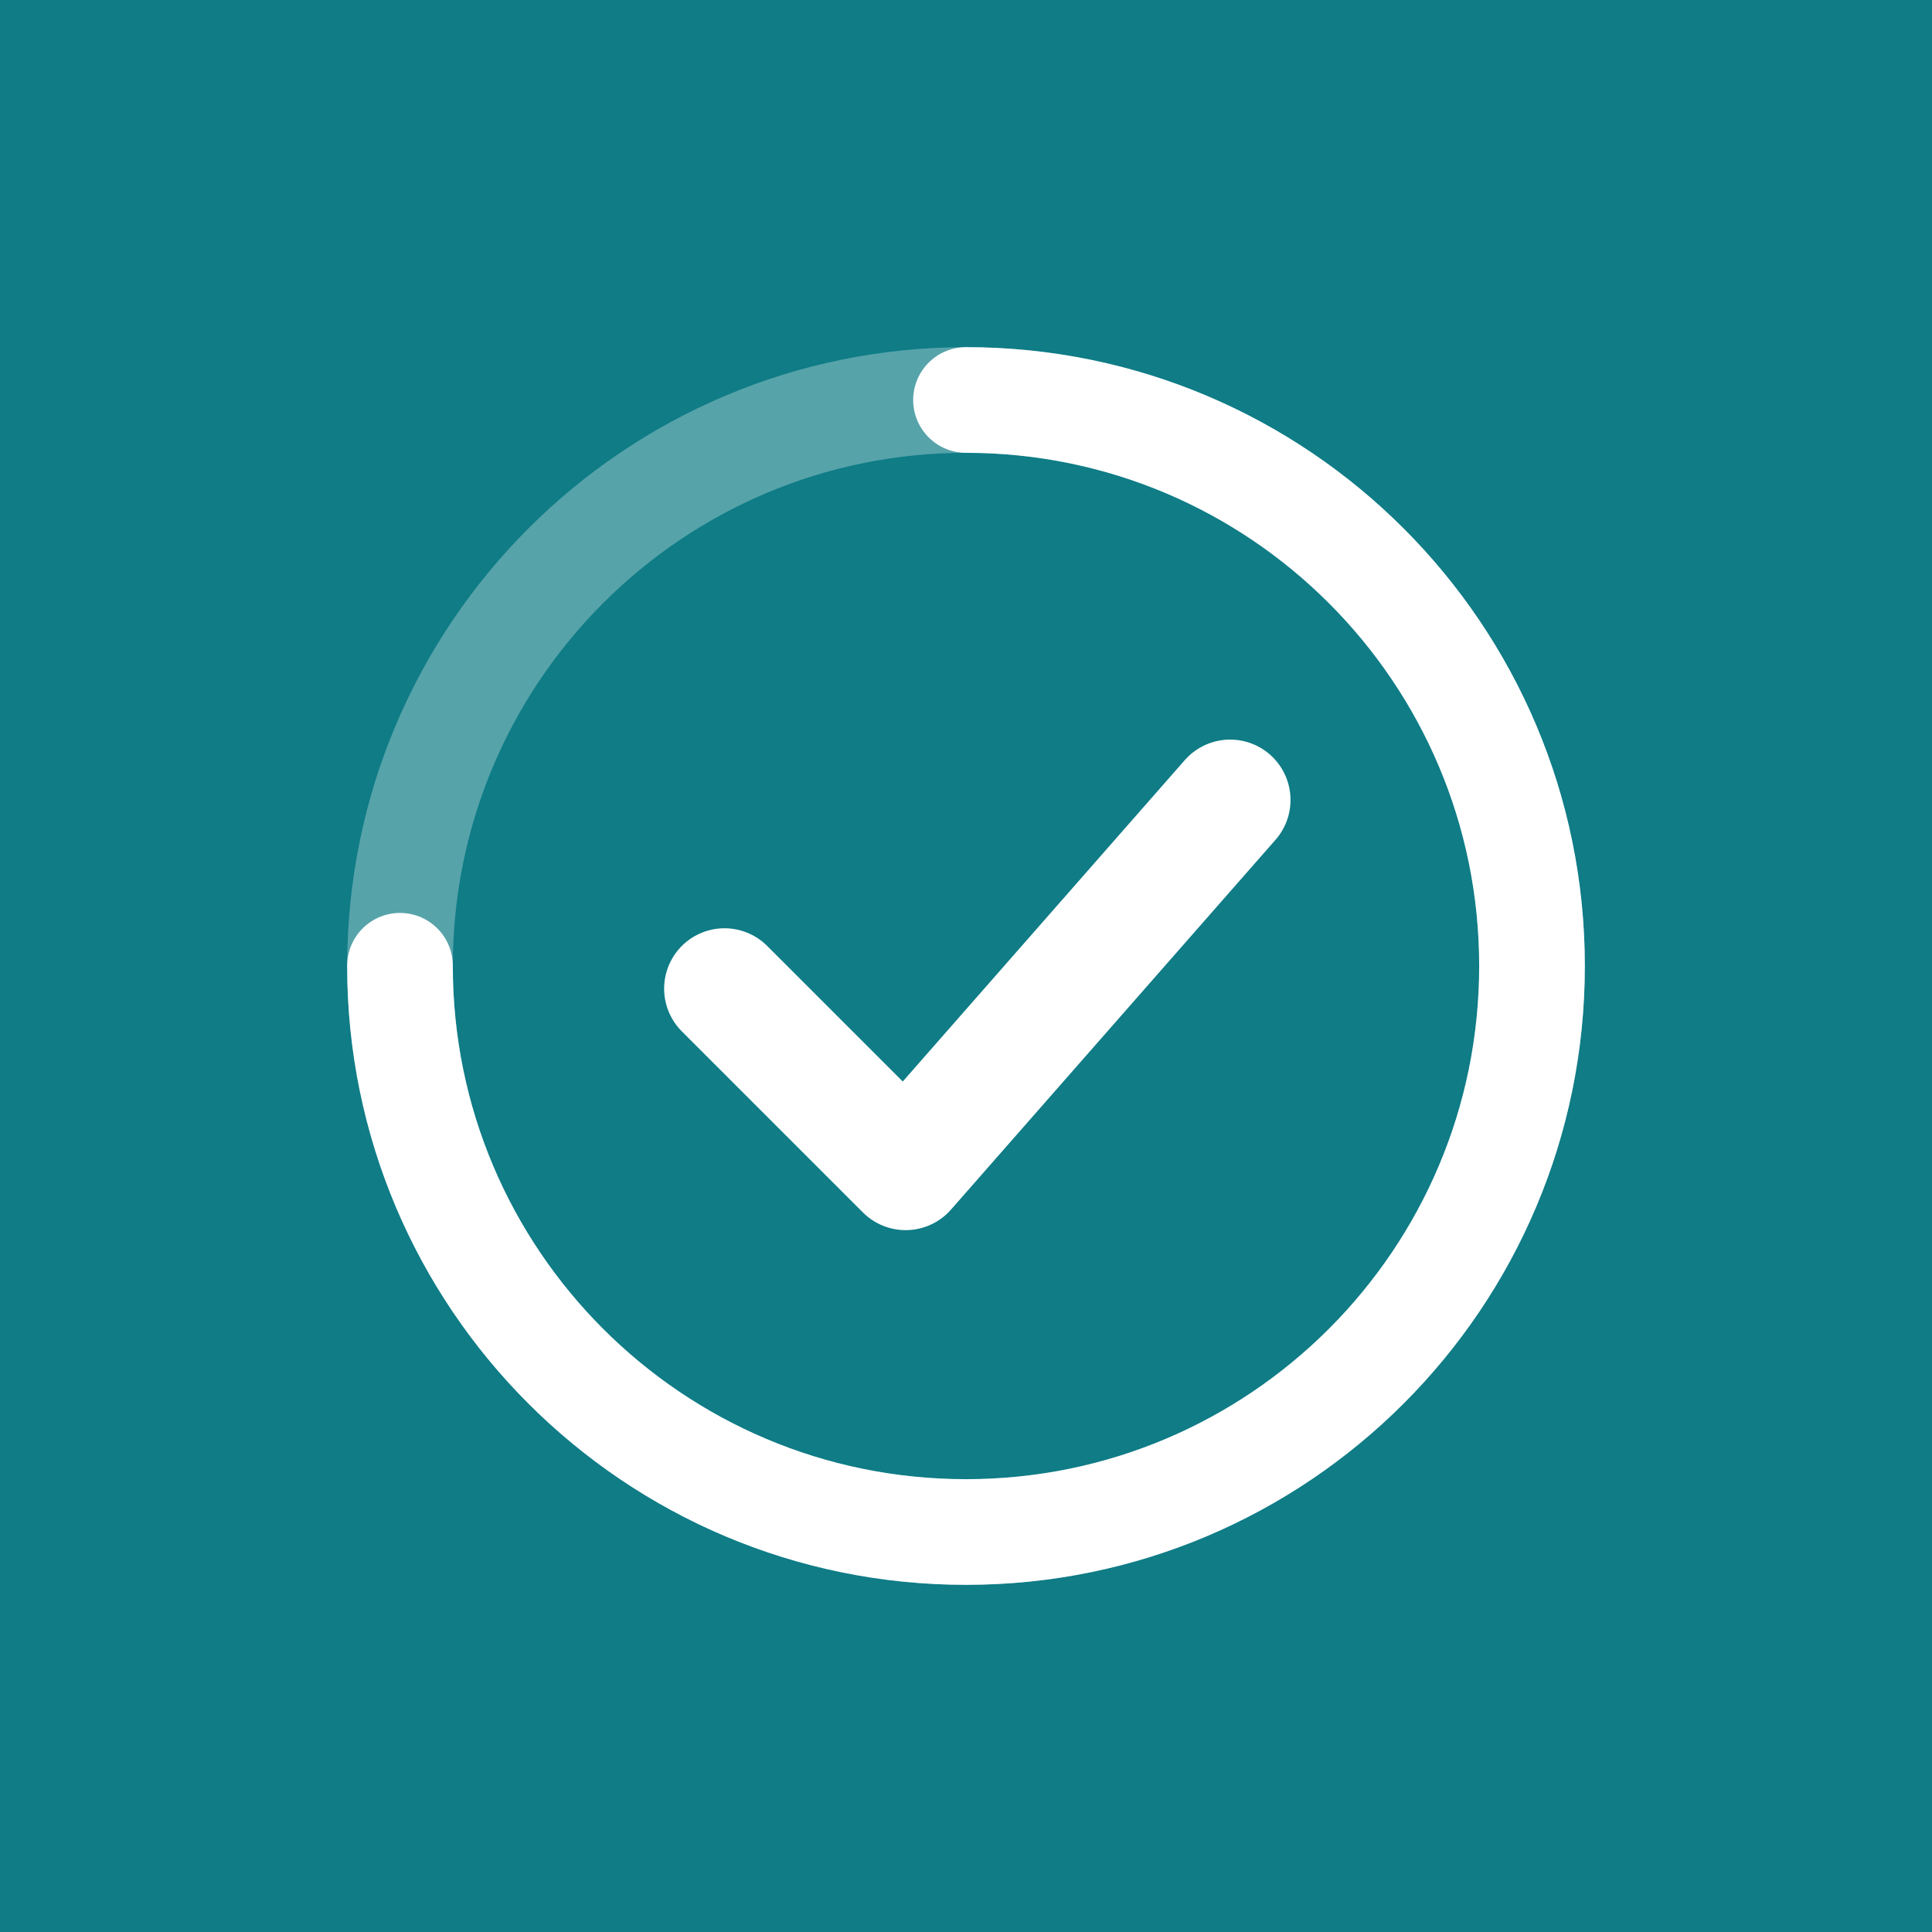
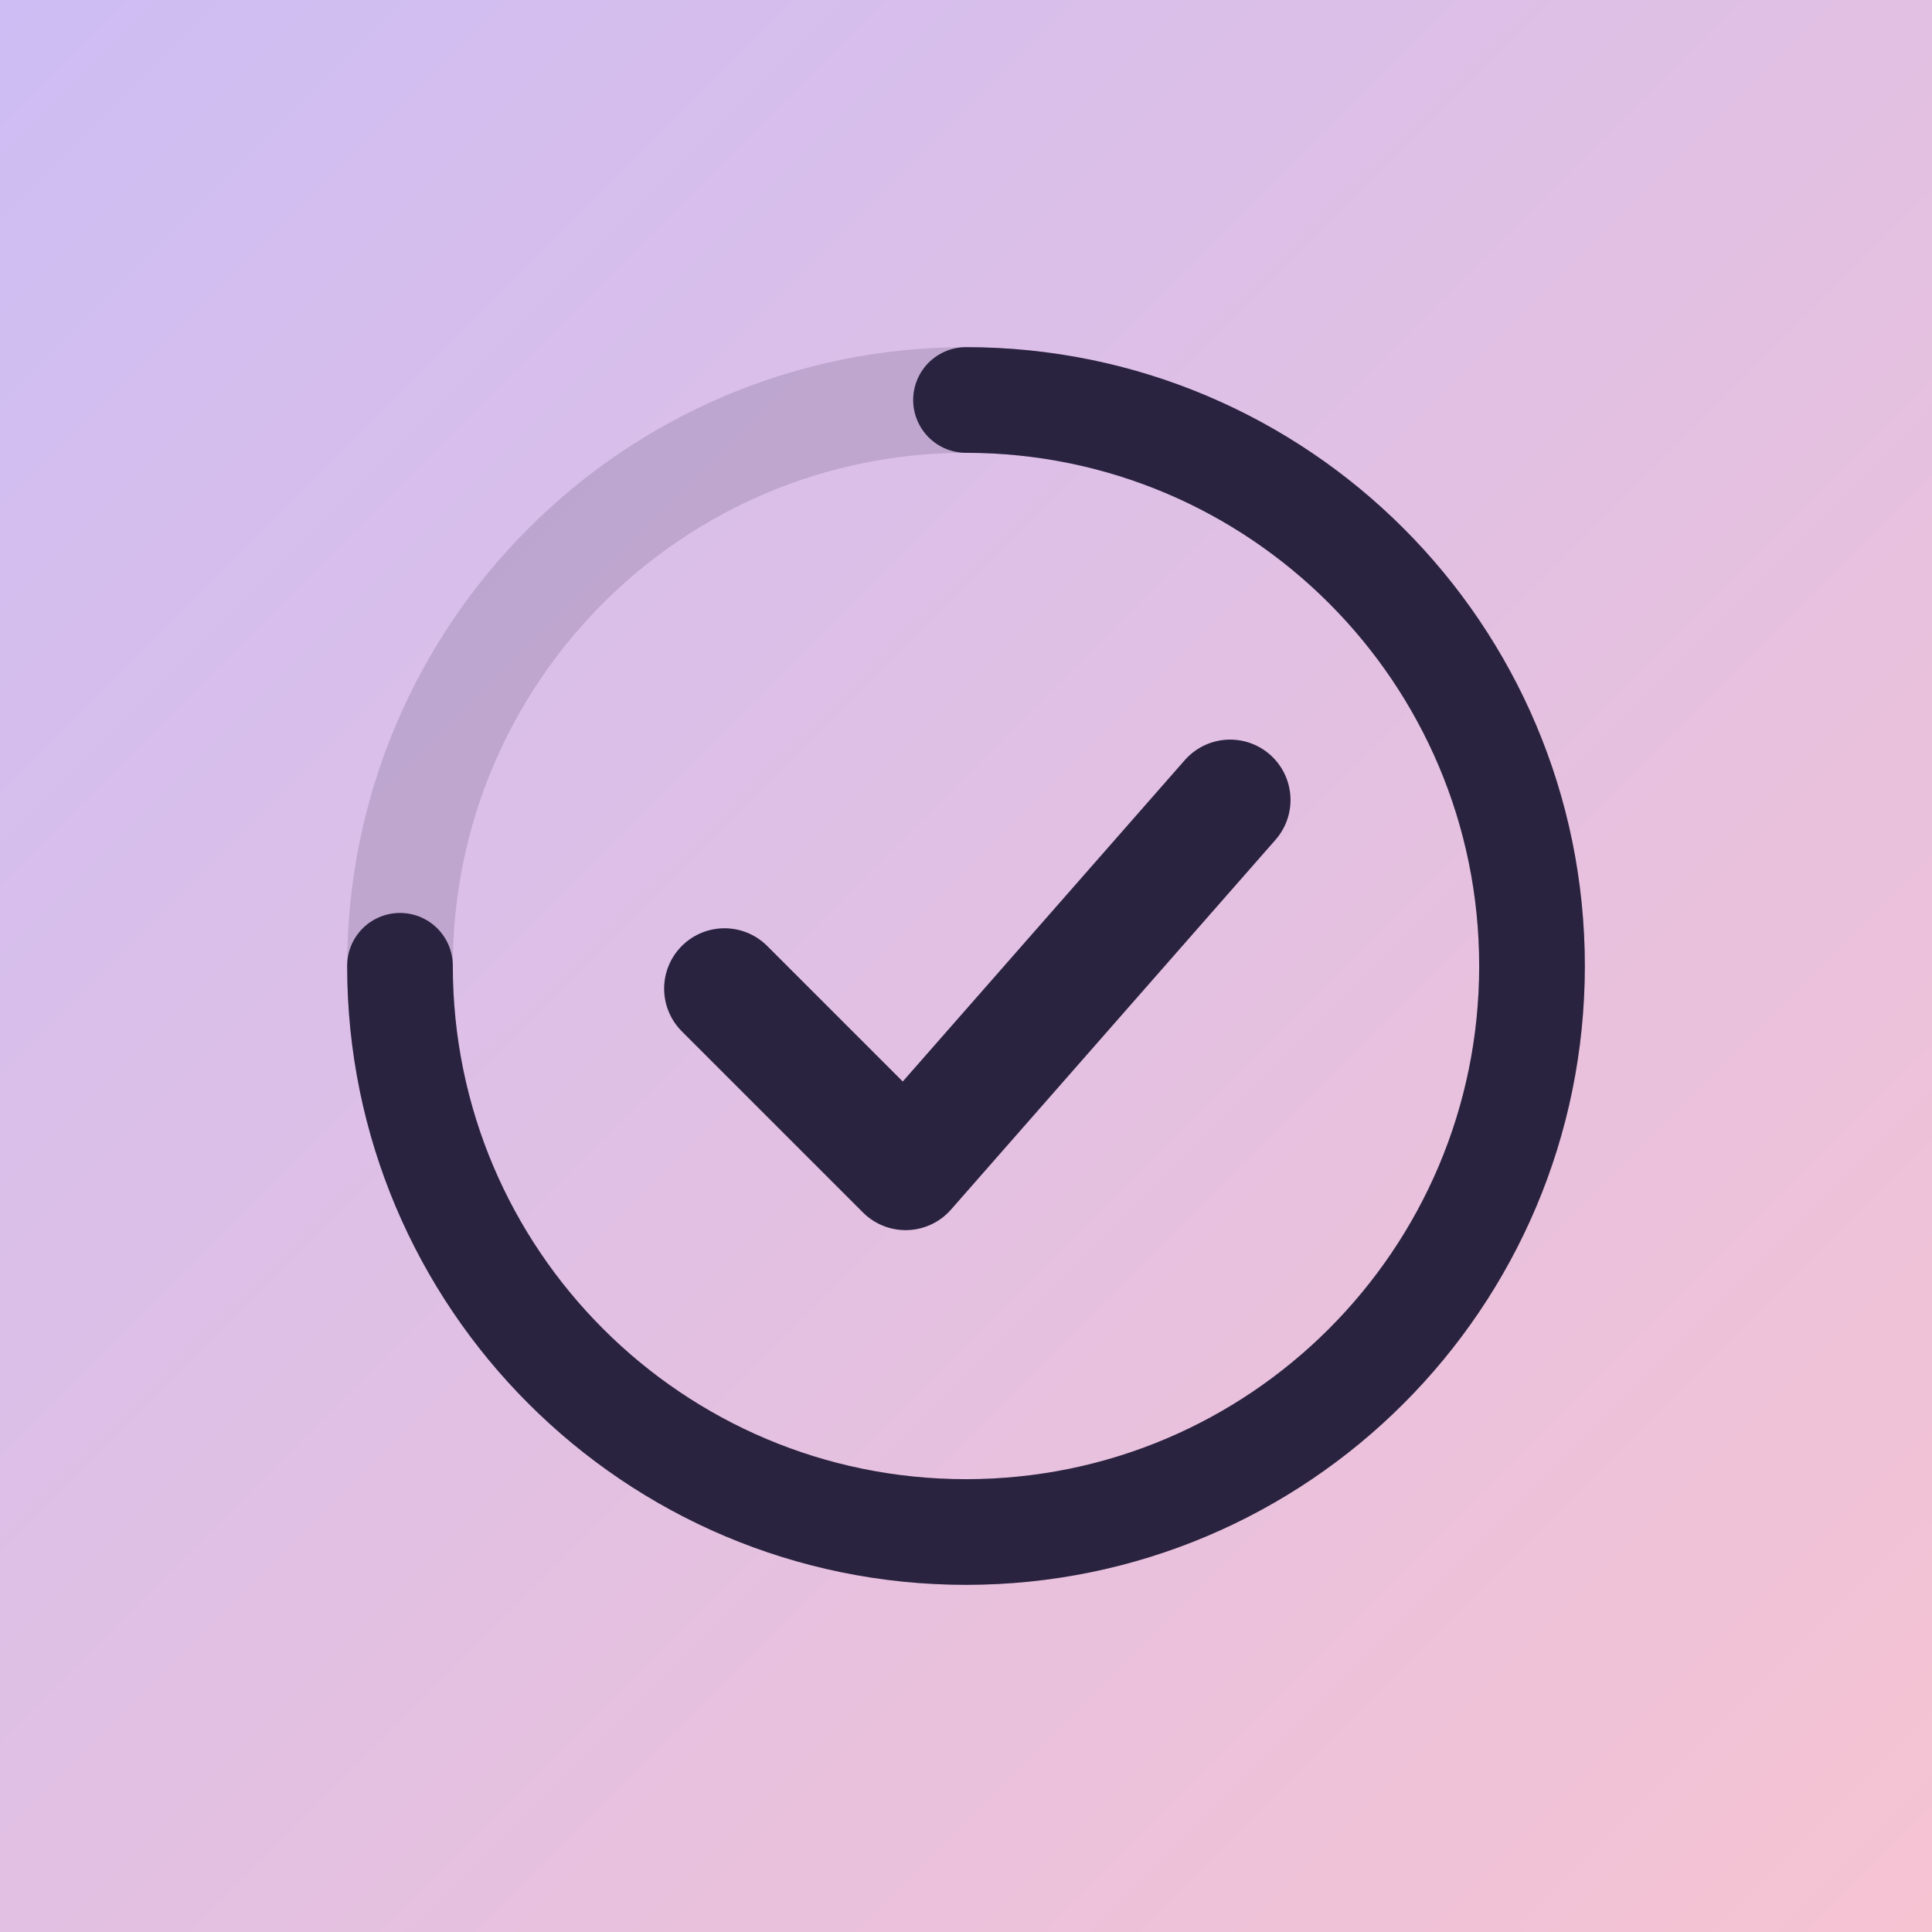
<svg xmlns="http://www.w3.org/2000/svg" viewBox="0 0 512 512" width="512" height="512">
-   <rect width="512" height="512" fill="#0f7c86" />
-   <circle cx="256" cy="256" r="150" fill="none" stroke="#ffffff" stroke-opacity="0.3" stroke-width="28" />
-   <circle cx="256" cy="256" r="150" fill="none" stroke="#ffffff" stroke-width="28" stroke-linecap="round" stroke-dasharray="707 236" transform="rotate(-90 256 256)" />
-   <path d="M192 262 L240 310 L326 212" fill="none" stroke="#ffffff" stroke-width="32" stroke-linecap="round" stroke-linejoin="round" />
+   <defs>
+     <linearGradient id="pastel" x1="0" y1="0" x2="1" y2="1">
+       <stop offset="0" stop-color="#cdbdf4" />
+       <stop offset="1" stop-color="#f6c3d2" />
+     </linearGradient>
+   </defs>
+   <rect width="512" height="512" fill="url(#pastel)" />
+   <circle cx="256" cy="256" r="150" fill="none" stroke="#2a2340" stroke-opacity="0.16" stroke-width="28" />
+   <circle cx="256" cy="256" r="150" fill="none" stroke="#2a2340" stroke-width="28" stroke-linecap="round" stroke-dasharray="707 236" transform="rotate(-90 256 256)" />
+   <path d="M192 262 L240 310 L326 212" fill="none" stroke="#2a2340" stroke-width="32" stroke-linecap="round" stroke-linejoin="round" />
</svg>
